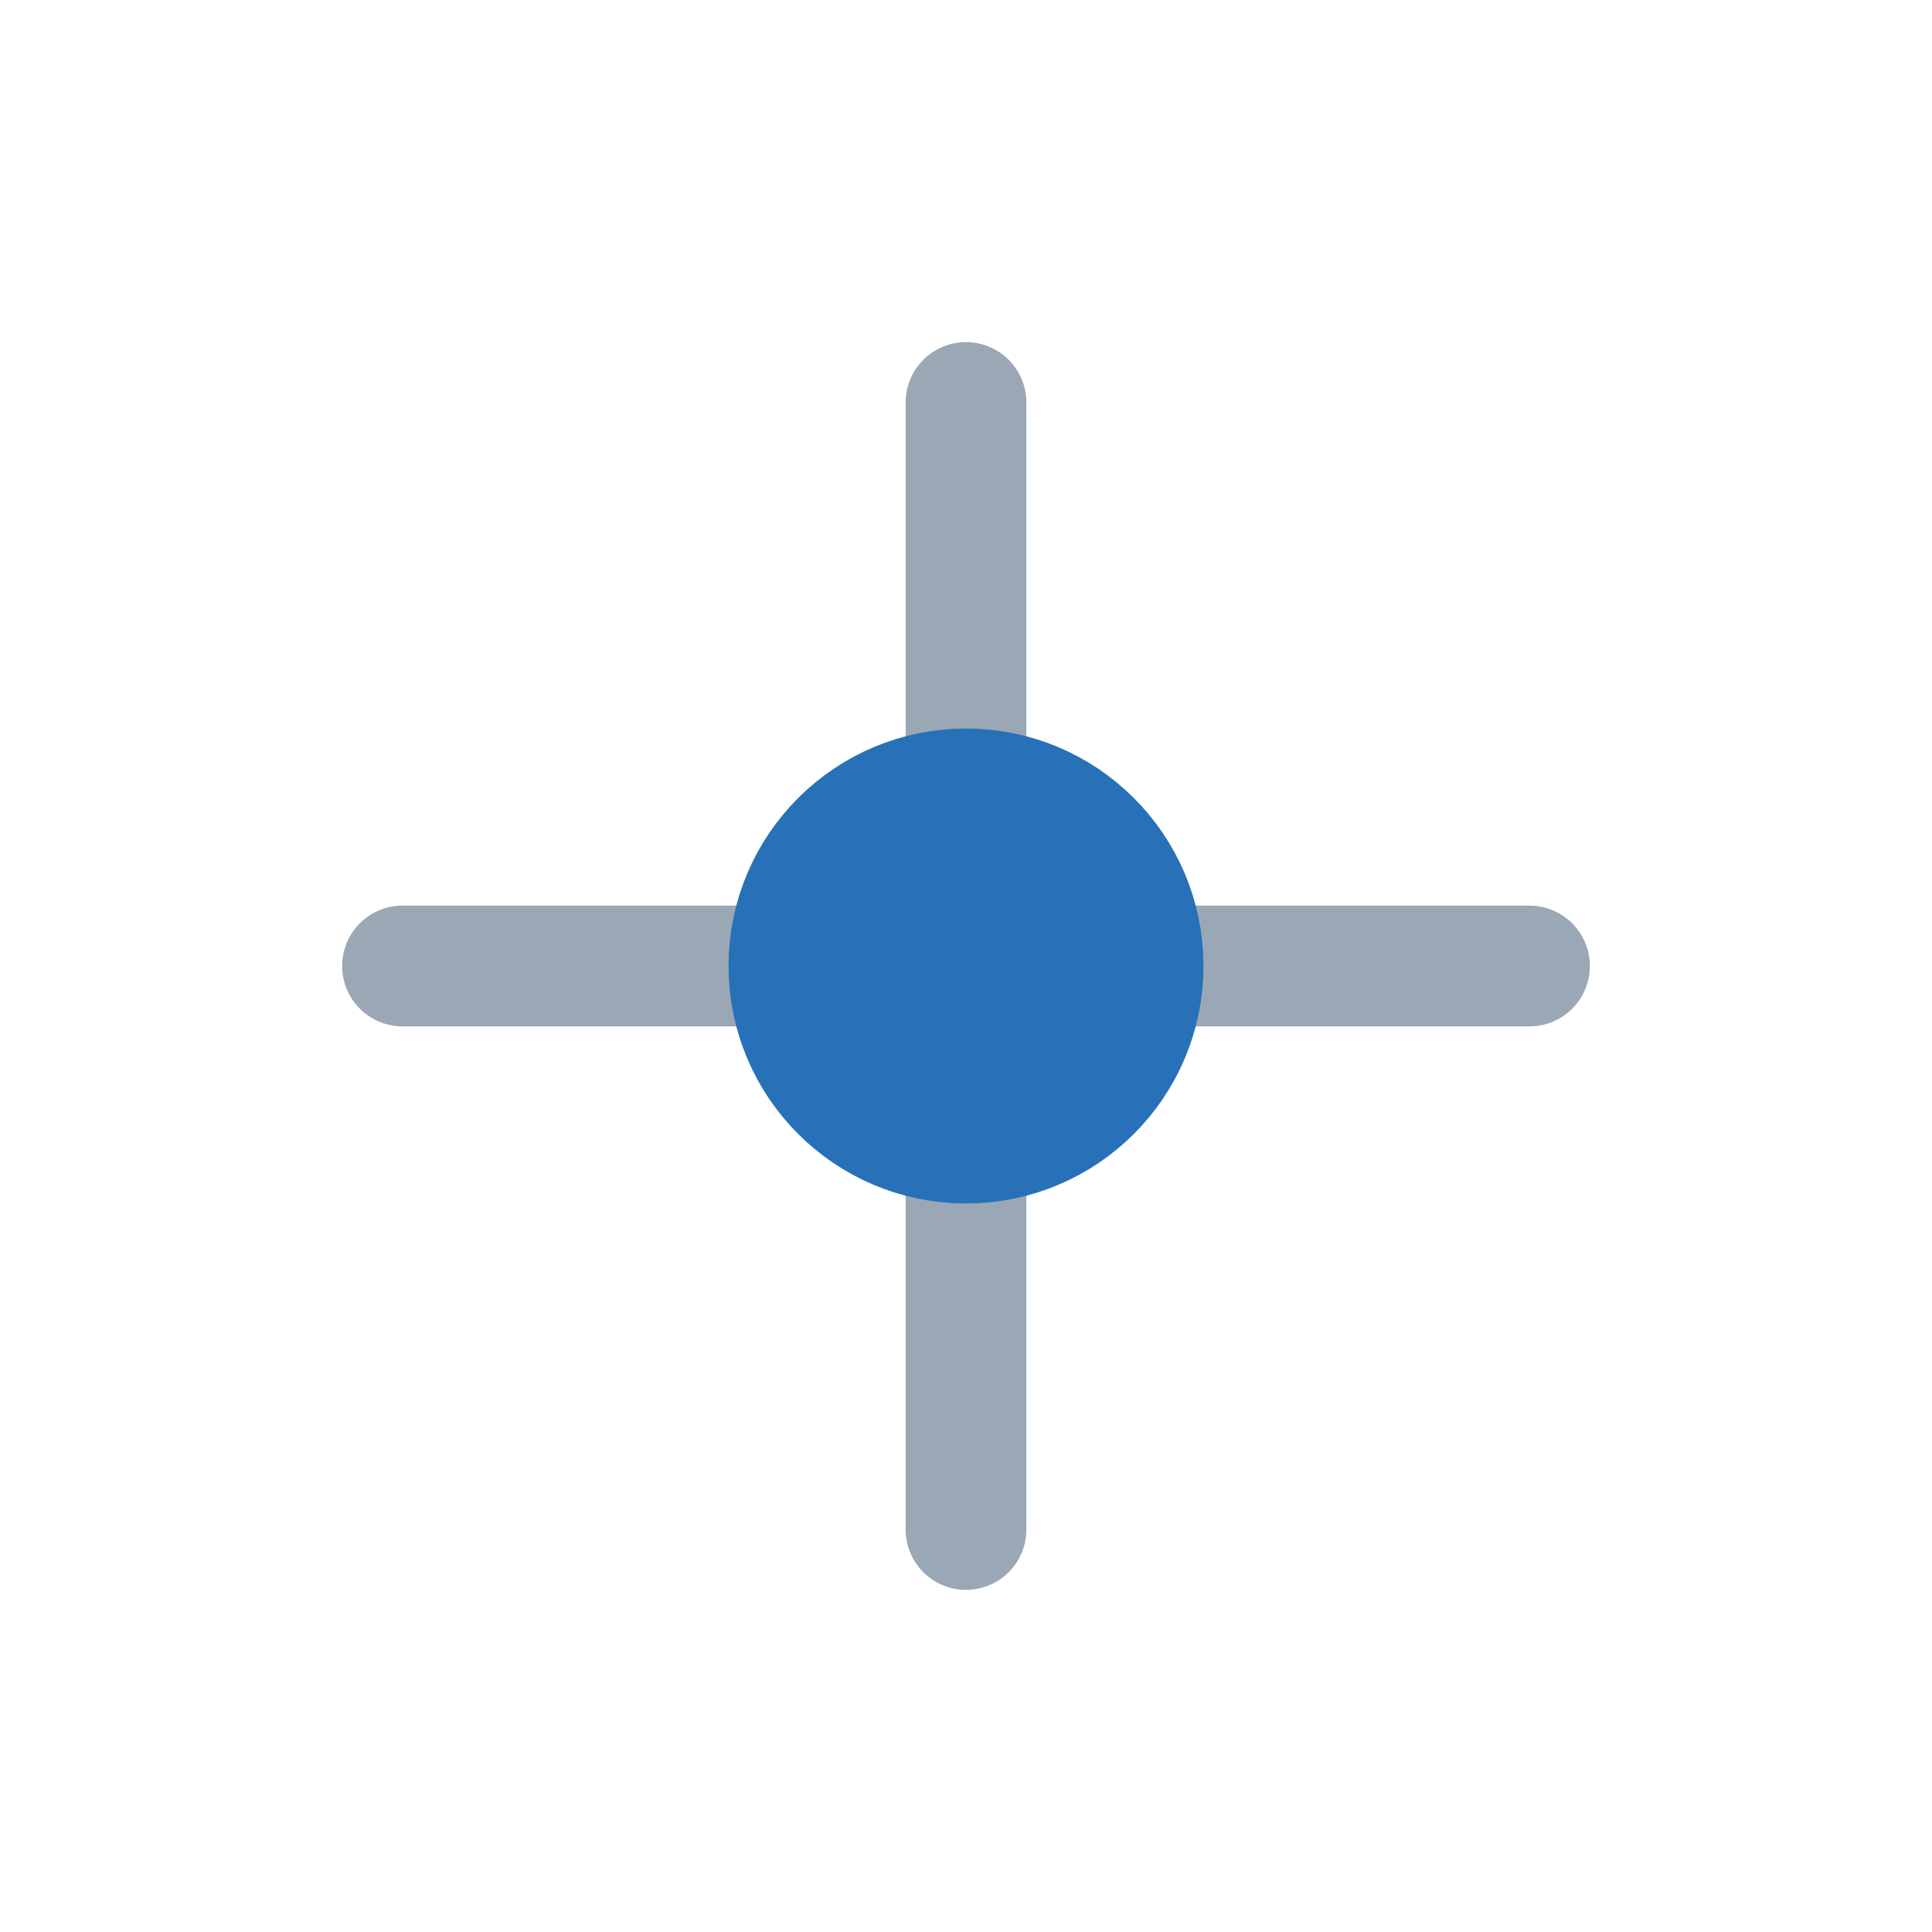
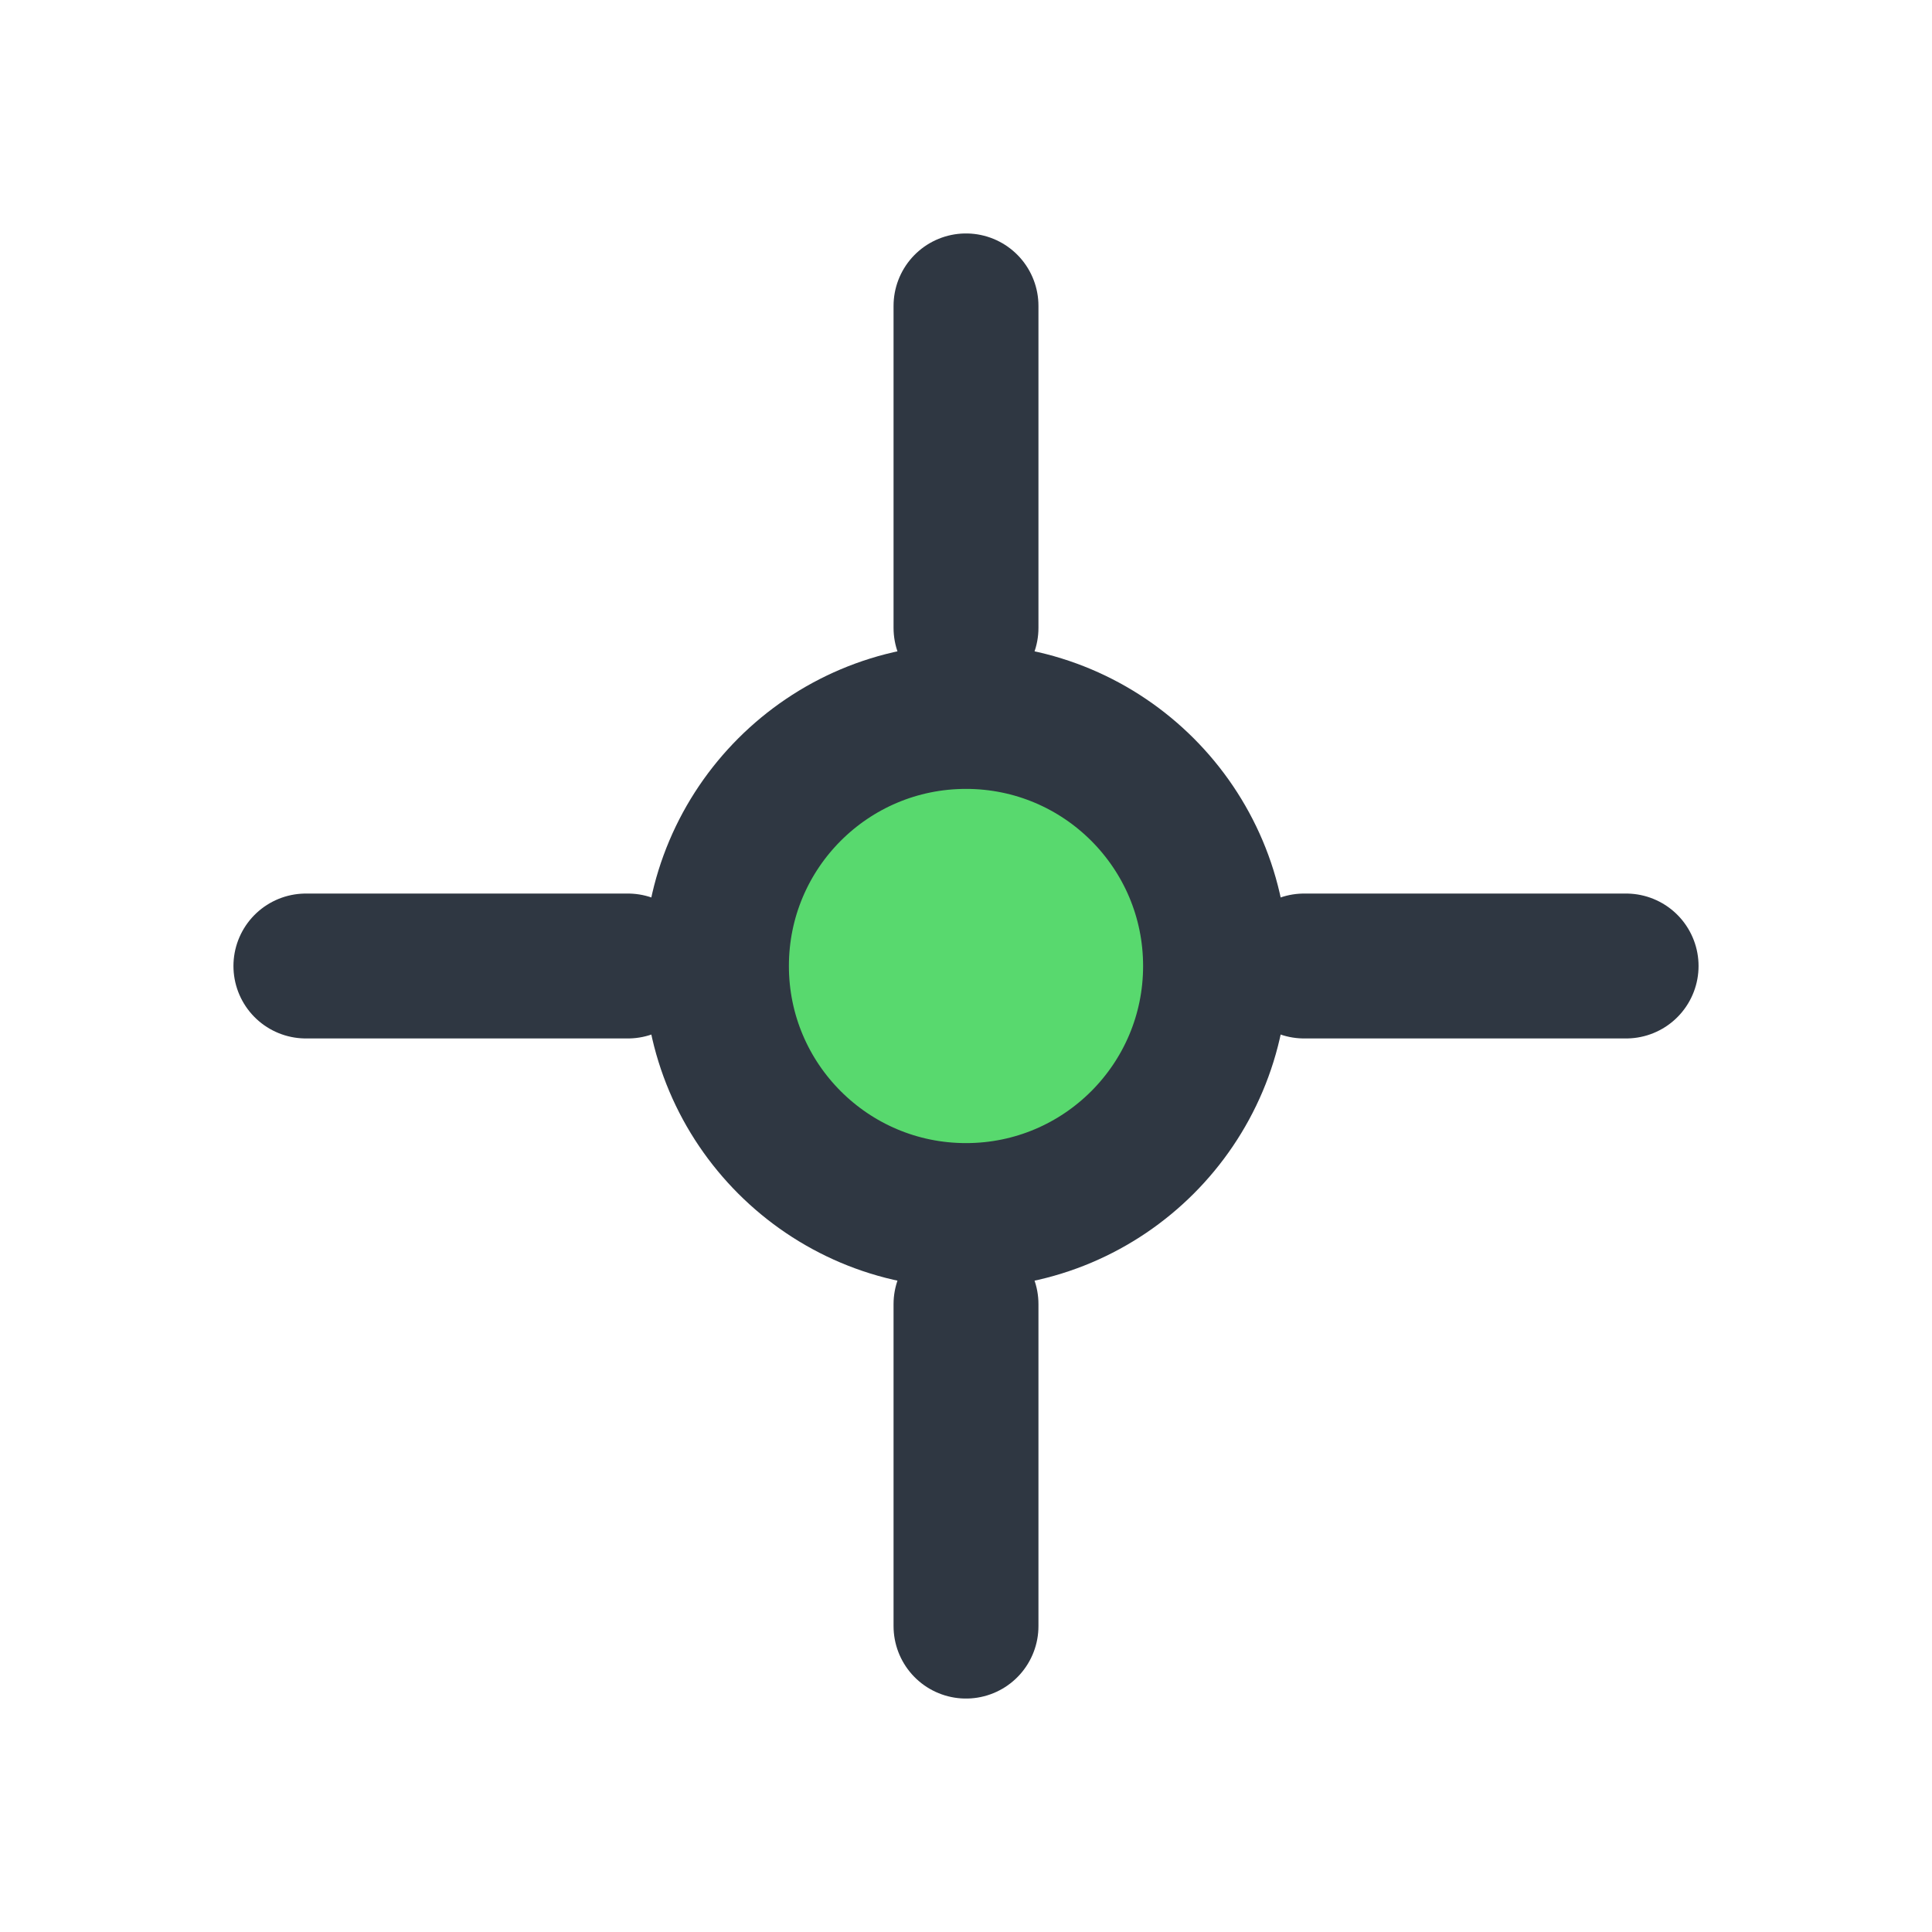
- <svg xmlns="http://www.w3.org/2000/svg" width="24" height="24" viewBox="0 0 24 24" fill="none" stroke="#2f4357" stroke-width="1.5" stroke-linecap="round">
-   <path d="M12 5v14M5 12h14" stroke="#9aa8b6" />
-   <circle cx="12" cy="12" r="2.2" fill="#2871b9" stroke="#2871b9" />
+ <svg xmlns="http://www.w3.org/2000/svg" width="24" height="24" viewBox="0 0 24 24">
+   <g stroke="#2f3742" stroke-width="1.8" stroke-linecap="round">
+     <path d="M12 3.8v4M12 16.2v4M3.8 12h4M16.2 12h4" />
+     <circle cx="12" cy="12" r="3.1" fill="#58d96e" />
+   </g>
</svg>
